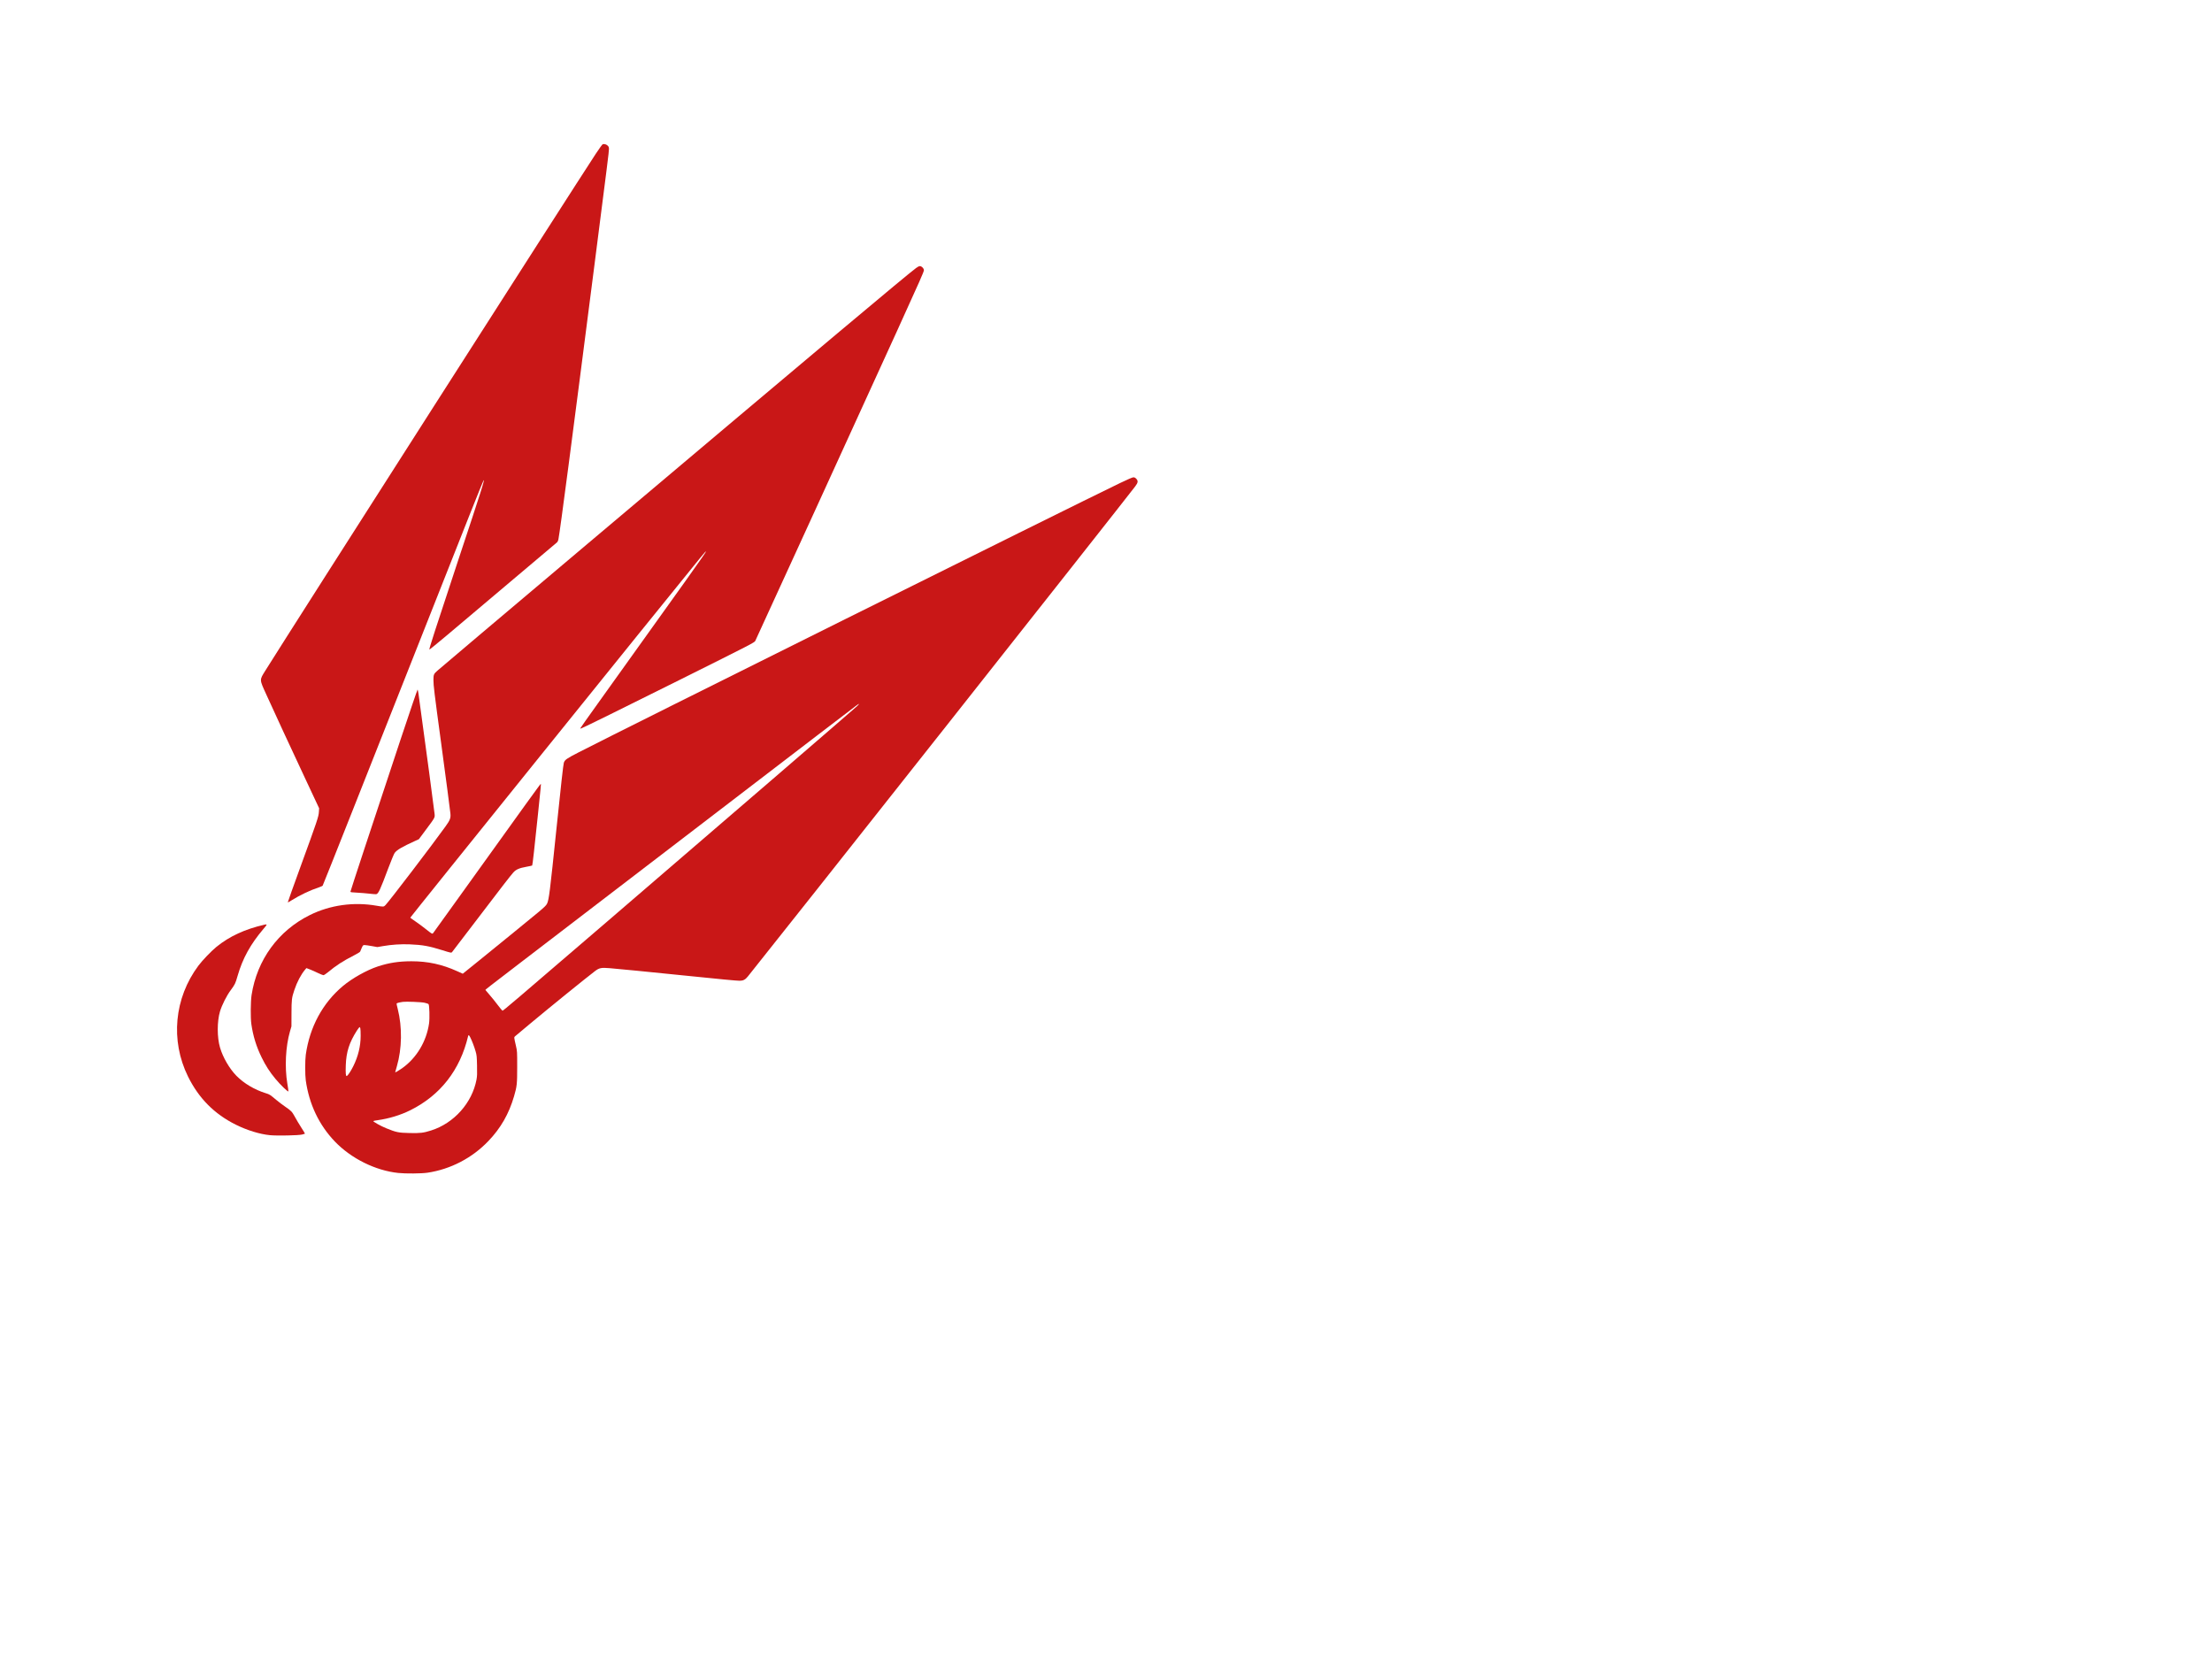
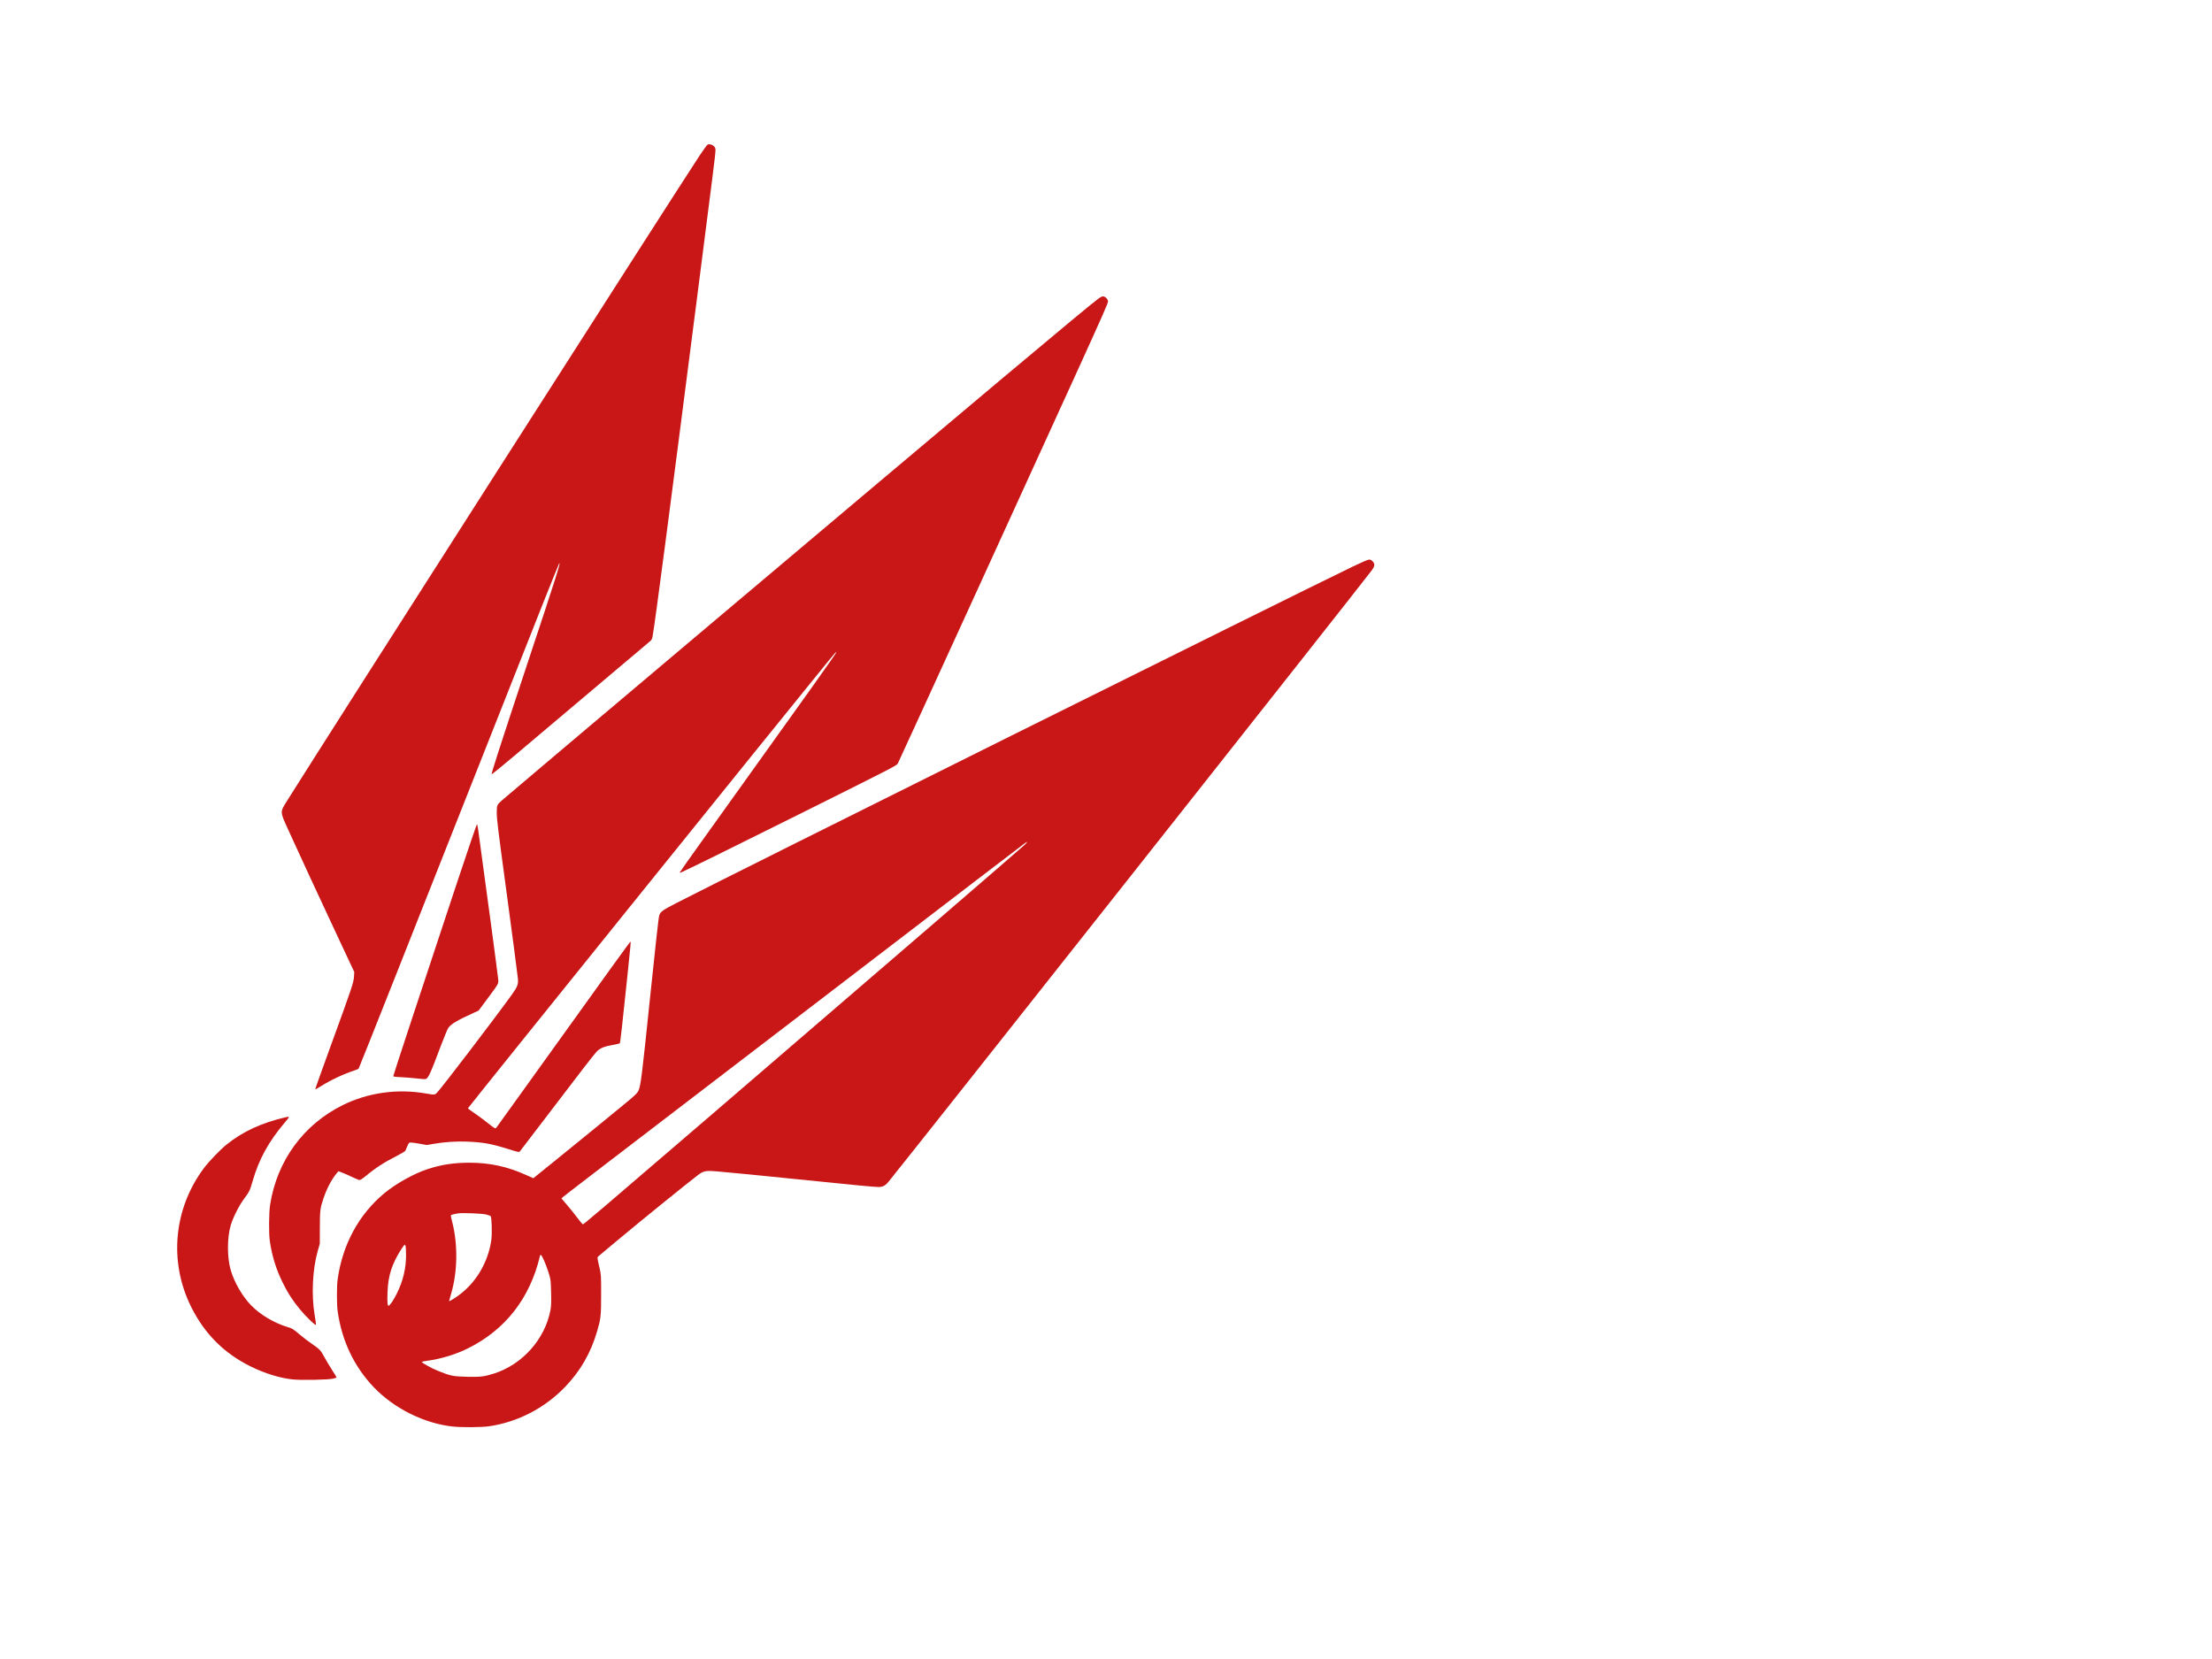
<svg xmlns="http://www.w3.org/2000/svg" version="1.1" width="640" height="480" viewBox="0 0 640 480" xml:space="preserve">
  <defs>
</defs>
-   <g transform="matrix(1.34 0 0 1.34 190.18 190.6)">
+   <g transform="matrix(1.67 0 0 1.67 224.45 227.33)">
    <g style="">
      <g transform="matrix(0.01 0 0 -0.01 -48.01 -29.26)">
        <path style="stroke: none; stroke-width: 1; stroke-dasharray: none; stroke-linecap: butt; stroke-dashoffset: 0; stroke-linejoin: miter; stroke-miterlimit: 4; fill: rgb(201,23,23); fill-rule: nonzero; opacity: 1;" transform=" translate(-5763.11, -13999.12)" d="m 9386 22183 c -10 -3 -77 -95 -150 -206 c -542 -825 -6474 -10103 -7136 -11161 c -128 -206 -129 -184 22 -516 c 186 -411 514 -1118 838 -1810 l 302 -645 l -5 -80 c -6 -102 -34 -186 -396 -1179 c -154 -423 -279 -772 -276 -774 c 2 -2 44 20 92 51 c 174 109 391 212 585 276 c 36 12 71 27 76 34 c 5 7 303 755 662 1662 c 812 2054 2115 5346 2507 6335 c 163 410 300 750 305 755 c 32 32 -41 -200 -542 -1709 c -502 -1517 -635 -1927 -628 -1945 c 2 -4 176 138 388 316 c 844 712 2346 1979 2367 1998 c 15 13 27 39 33 74 c 41 221 281 2051 769 5856 c 287 2238 321 2507 321 2561 c 0 42 -5 55 -28 77 c -28 27 -72 40 -106 30 z" stroke-linecap="round" />
      </g>
      <g transform="matrix(0.01 0 0 -0.01 -15.11 4.32)">
        <path style="stroke: none; stroke-width: 1; stroke-dasharray: none; stroke-linecap: butt; stroke-dashoffset: 0; stroke-linejoin: miter; stroke-miterlimit: 4; fill: rgb(201,23,23); fill-rule: nonzero; opacity: 1;" transform=" translate(-9032.68, -10849.98)" d="m 16130 19718 c -249 -188 -1929 -1598 -7085 -5947 c -1900 -1603 -3130 -2642 -3248 -2745 c -80 -69 -87 -86 -87 -204 c 0 -119 17 -259 165 -1352 c 112 -826 187 -1403 201 -1527 c 10 -99 -6 -143 -103 -278 c -290 -404 -1202 -1599 -1298 -1701 c -38 -40 -43 -40 -195 -14 c -490 86 -999 15 -1435 -200 c -684 -337 -1144 -968 -1262 -1730 c -21 -140 -24 -489 -5 -625 c 37 -257 108 -488 222 -720 c 88 -180 176 -316 298 -463 c 108 -131 276 -292 280 -270 c 2 9 -8 85 -23 169 c -59 354 -37 798 57 1124 l 32 110 l 1 280 c 1 305 5 334 62 505 c 57 171 142 333 231 439 l 29 34 l 74 -28 c 41 -16 119 -50 173 -77 c 55 -26 109 -48 120 -48 c 12 0 56 28 98 63 c 175 146 326 244 560 363 c 71 36 132 73 135 82 c 3 9 18 45 34 80 c 27 60 29 62 64 62 c 20 0 90 -10 155 -22 l 118 -21 l 124 21 c 182 32 389 45 571 38 c 284 -12 418 -36 706 -126 c 187 -59 195 -60 212 -43 c 9 10 234 304 499 653 c 546 718 764 1000 826 1069 c 57 63 130 95 279 121 c 66 12 123 25 127 28 c 8 8 51 395 127 1127 c 60 575 66 635 58 635 c -9 0 -303 -407 -1747 -2420 c -309 -432 -569 -793 -577 -802 c -20 -22 -23 -20 -164 92 c -63 50 -162 123 -221 163 c -59 40 -107 75 -108 79 c 0 13 5393 6706 6243 7748 c 111 135 137 164 142 158 c 8 -8 -397 -577 -2338 -3285 c -202 -281 -370 -519 -373 -528 c -6 -14 -3 -14 22 -4 c 109 46 791 383 2157 1063 c 1519 758 1578 788 1596 824 c 36 71 2465 5381 3061 6692 c 503 1105 580 1280 580 1312 c 0 39 -48 88 -87 88 c -17 0 -49 -16 -83 -42 z" stroke-linecap="round" />
      </g>
      <g transform="matrix(0.01 0 0 -0.01 13.84 35.98)">
        <path style="stroke: none; stroke-width: 1; stroke-dasharray: none; stroke-linecap: butt; stroke-dashoffset: 0; stroke-linejoin: miter; stroke-miterlimit: 4; fill: rgb(201,23,23); fill-rule: nonzero; opacity: 1;" transform=" translate(-11783.47, -7774.42)" d="M 20390 15166 C 19226 14604 9652 9842 8690 9346 C 8439 9217 8401 9190 8381 9126 C 8369 9090 8319 8638 8220 7685 C 8080 6331 8060 6172 8019 6085 c -18 -37 -55 -74 -193 -189 c -184 -153 -708 -580 -1274 -1039 l -353 -285 l -118 53 c -328 149 -635 216 -993 216 c -271 -1 -482 -33 -723 -112 c -237 -78 -552 -254 -753 -422 c -438 -366 -719 -886 -803 -1487 c -16 -110 -16 -440 0 -550 c 72 -515 286 -964 628 -1321 c 353 -368 876 -627 1368 -679 c 156 -17 503 -14 631 5 c 498 74 964 316 1316 684 c 267 279 442 584 554 966 c 63 217 68 263 68 635 c 0 331 0 337 -27 455 c -44 190 -44 185 -15 209 c 14 12 157 132 319 267 c 429 358 1193 977 1401 1136 c 94 72 137 80 326 64 c 199 -17 806 -76 1577 -155 c 800 -82 1155 -116 1222 -116 c 77 0 121 23 177 92 c 568 703 8089 10218 8364 10582 c 62 83 67 117 23 165 c -22 23 -38 31 -63 31 c -21 -1 -122 -44 -288 -124 z M 14710 10347 C 14610 10254 12129 8115 9300 5684 C 7294 3960 7069 3769 7056 3773 c -6 2 -54 60 -106 129 c -52 69 -132 168 -177 219 c -45 52 -83 97 -85 100 c -3 7 73 66 782 609 c 190 145 651 499 1025 785 c 2950 2261 4527 3468 5380 4120 c 418 319 785 599 815 622 c 76 58 86 53 20 -10 z M 5375 3945 c 39 -9 77 -22 85 -30 c 19 -20 27 -302 11 -417 c -56 -390 -272 -749 -583 -968 c -75 -53 -148 -95 -148 -85 c 0 3 16 61 36 128 c 111 382 118 846 19 1238 c -14 54 -25 104 -25 113 c 0 14 39 25 135 40 c 68 10 402 -3 470 -19 z M 3987 3393 c 4 -16 8 -89 7 -163 c 0 -224 -54 -443 -159 -655 c -53 -108 -118 -205 -142 -212 c -20 -7 -26 61 -20 231 c 10 290 75 491 239 749 c 28 42 54 77 59 77 c 5 0 12 -12 16 -27 z m 2373 -194 c 36 -69 89 -208 116 -303 c 24 -82 27 -112 31 -306 c 4 -173 2 -232 -11 -303 c -95 -505 -487 -944 -982 -1100 c -165 -52 -227 -60 -462 -55 c -244 6 -286 14 -505 103 c -115 46 -292 145 -279 156 c 4 4 45 12 92 18 c 248 35 492 109 706 215 c 648 322 1074 867 1248 1599 c 8 34 20 28 46 -24 z" stroke-linecap="round" />
      </g>
      <g transform="matrix(0.01 0 0 -0.01 -57.16 28.74)">
        <path style="stroke: none; stroke-width: 1; stroke-dasharray: none; stroke-linecap: butt; stroke-dashoffset: 0; stroke-linejoin: miter; stroke-miterlimit: 4; fill: rgb(201,23,23); fill-rule: nonzero; opacity: 1;" transform=" translate(-4889.42, -8443.26)" d="M 5065 9583 C 4417 7630 3980 6305 3980 6289 c 0 -13 21 -17 143 -22 c 78 -4 198 -14 267 -22 c 69 -9 135 -13 147 -11 c 48 13 82 86 263 569 c 60 160 120 303 135 323 c 51 66 159 130 441 258 l 81 37 l 150 202 c 202 271 197 262 189 347 c -9 97 -185 1409 -347 2590 c -7 47 -15 89 -19 93 c -4 4 -168 -477 -365 -1070 z" stroke-linecap="round" />
      </g>
      <g transform="matrix(0.01 0 0 -0.01 -89.89 80.15)">
        <path style="stroke: none; stroke-width: 1; stroke-dasharray: none; stroke-linecap: butt; stroke-dashoffset: 0; stroke-linejoin: miter; stroke-miterlimit: 4; fill: rgb(201,23,23); fill-rule: nonzero; opacity: 1;" transform=" translate(-1652.74, -3220.68)" d="M 2155 5493 C 1735 5396 1408 5245 1125 5017 C 1016 4929 820 4725 734 4610 C 211 3910 125 2994 509 2215 c 233 -471 569 -809 1031 -1039 c 249 -123 515 -205 737 -227 c 157 -15 615 -6 696 14 c 32 8 59 16 61 18 c 2 2 -33 61 -78 130 c -45 70 -107 173 -138 231 c -65 118 -76 129 -213 224 c -55 37 -140 102 -190 144 c -139 116 -143 119 -224 144 c -244 75 -476 213 -638 378 c -150 154 -290 394 -353 608 c -65 218 -65 563 -1 780 c 42 139 144 342 232 460 c 92 124 100 141 148 307 c 110 382 278 685 563 1021 c 81 95 82 101 13 85 z" stroke-linecap="round" />
      </g>
    </g>
  </g>
</svg>
